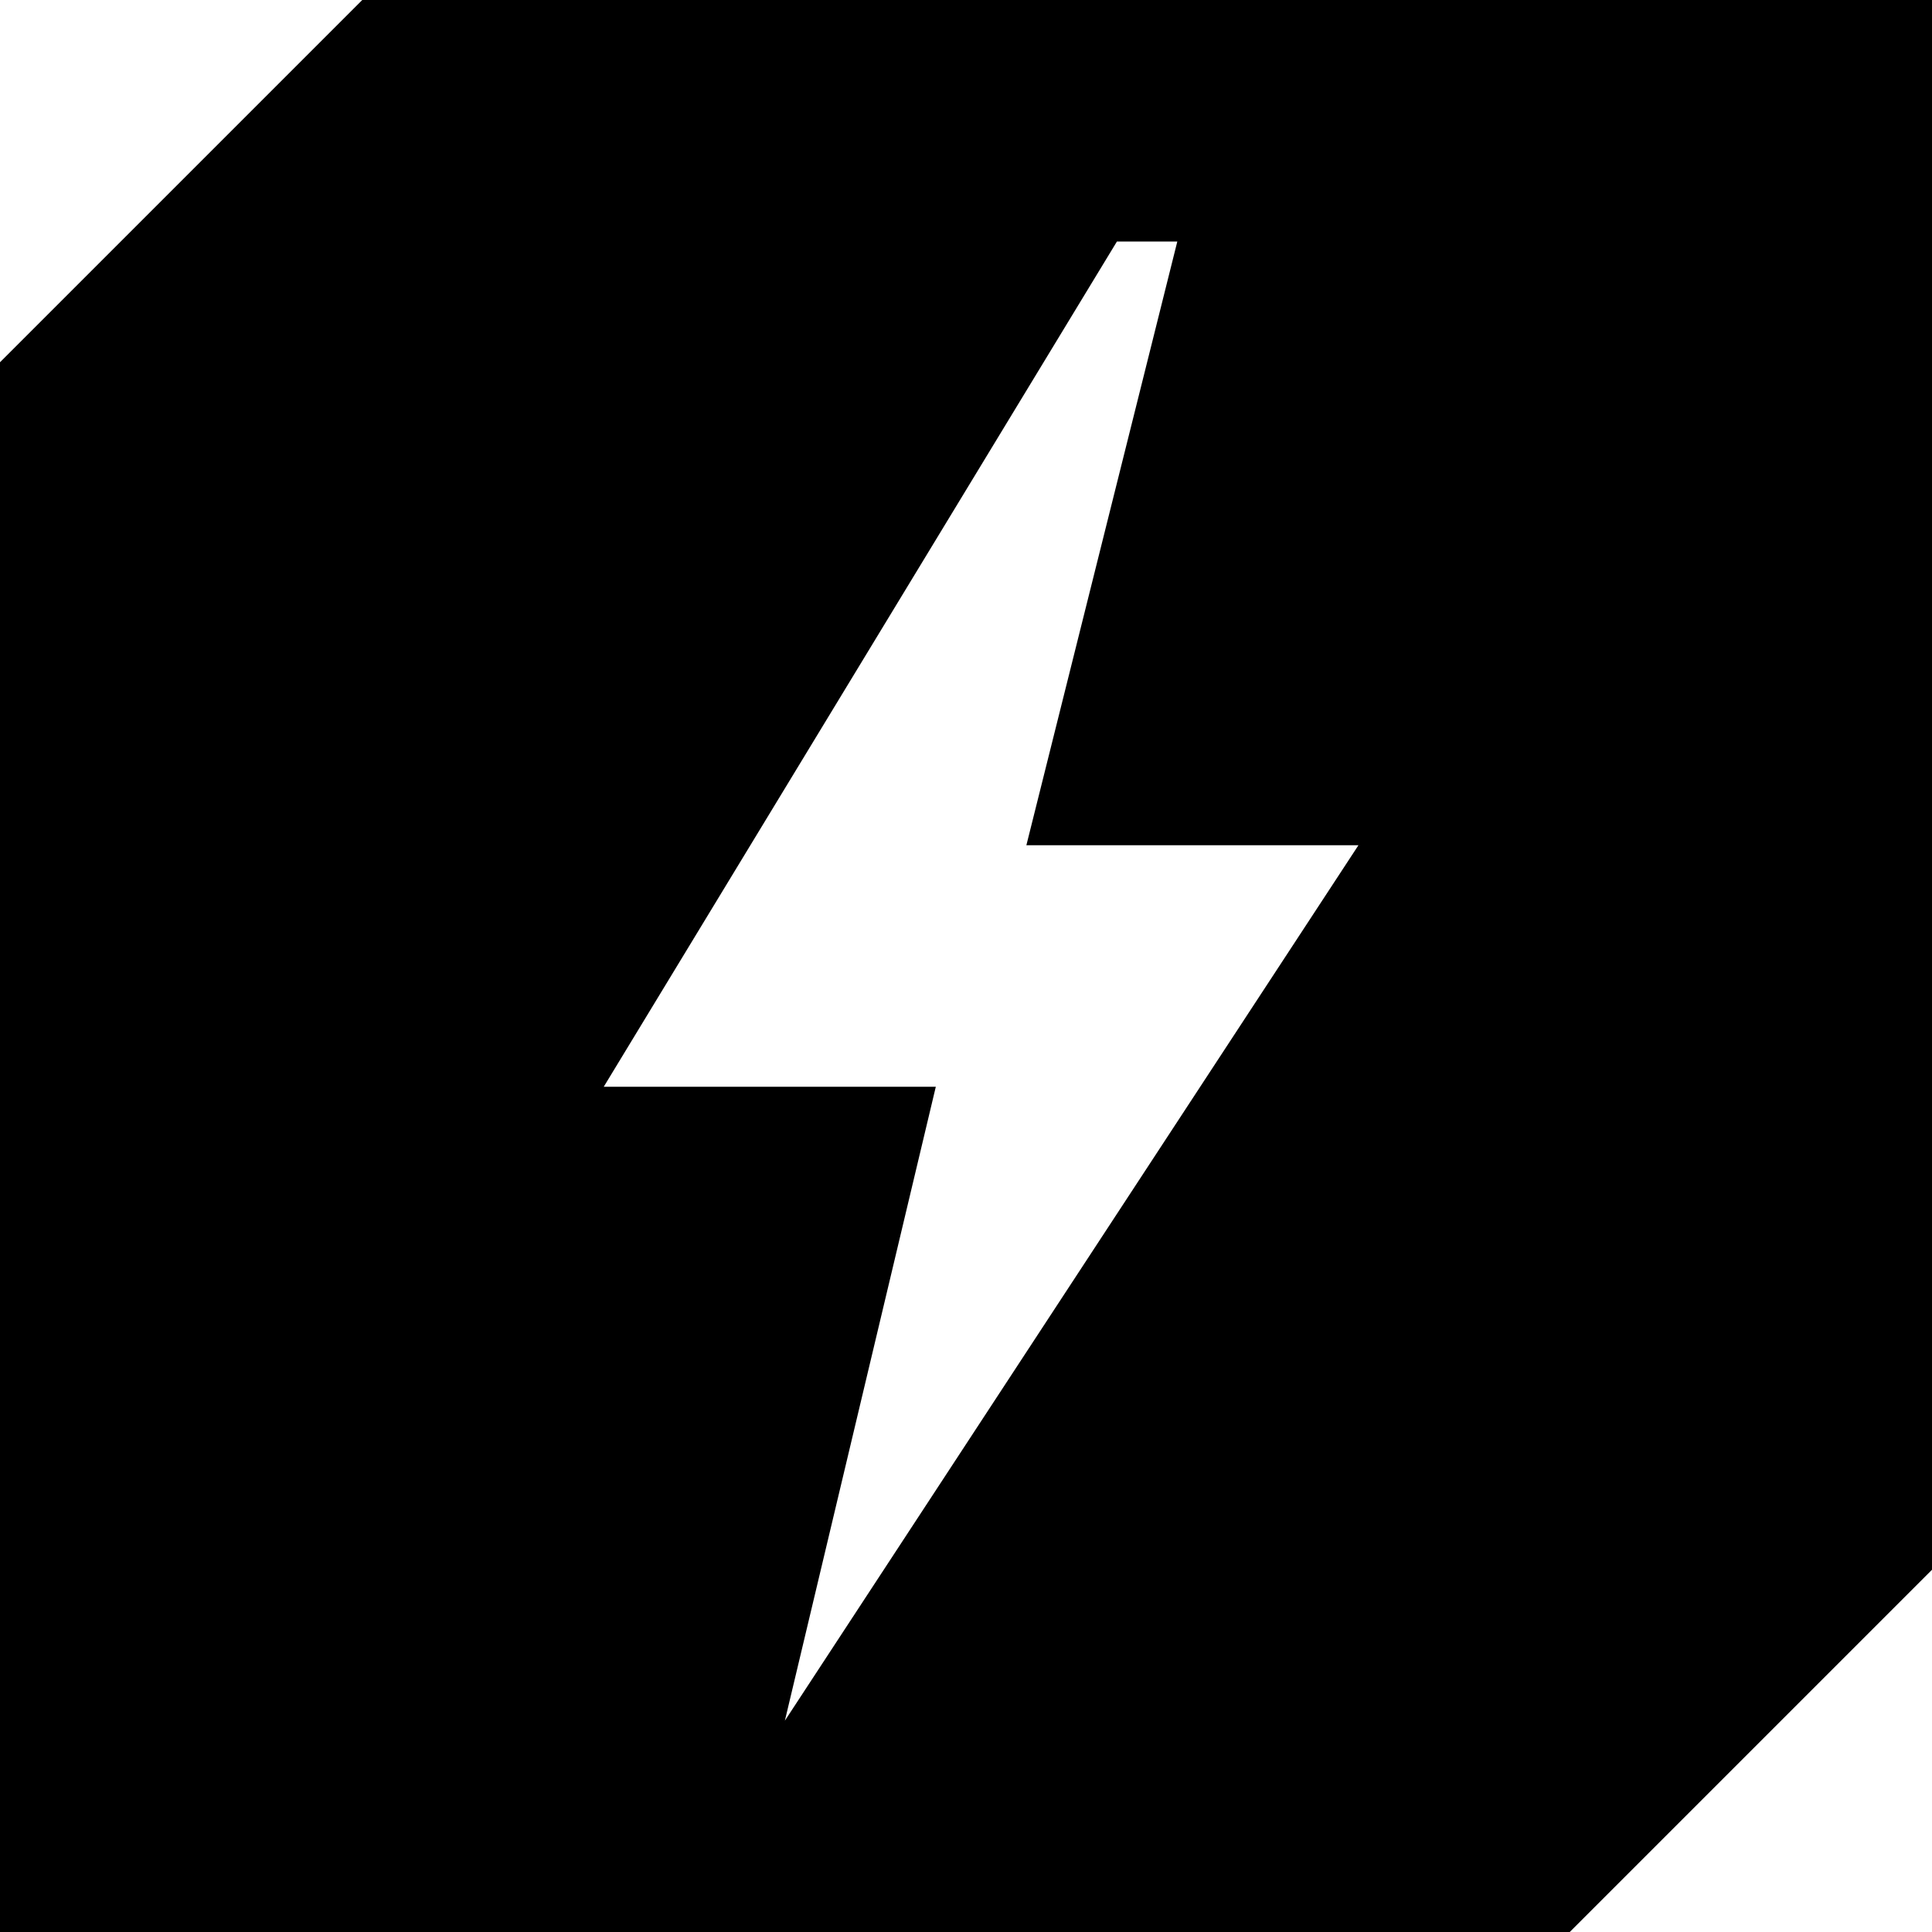
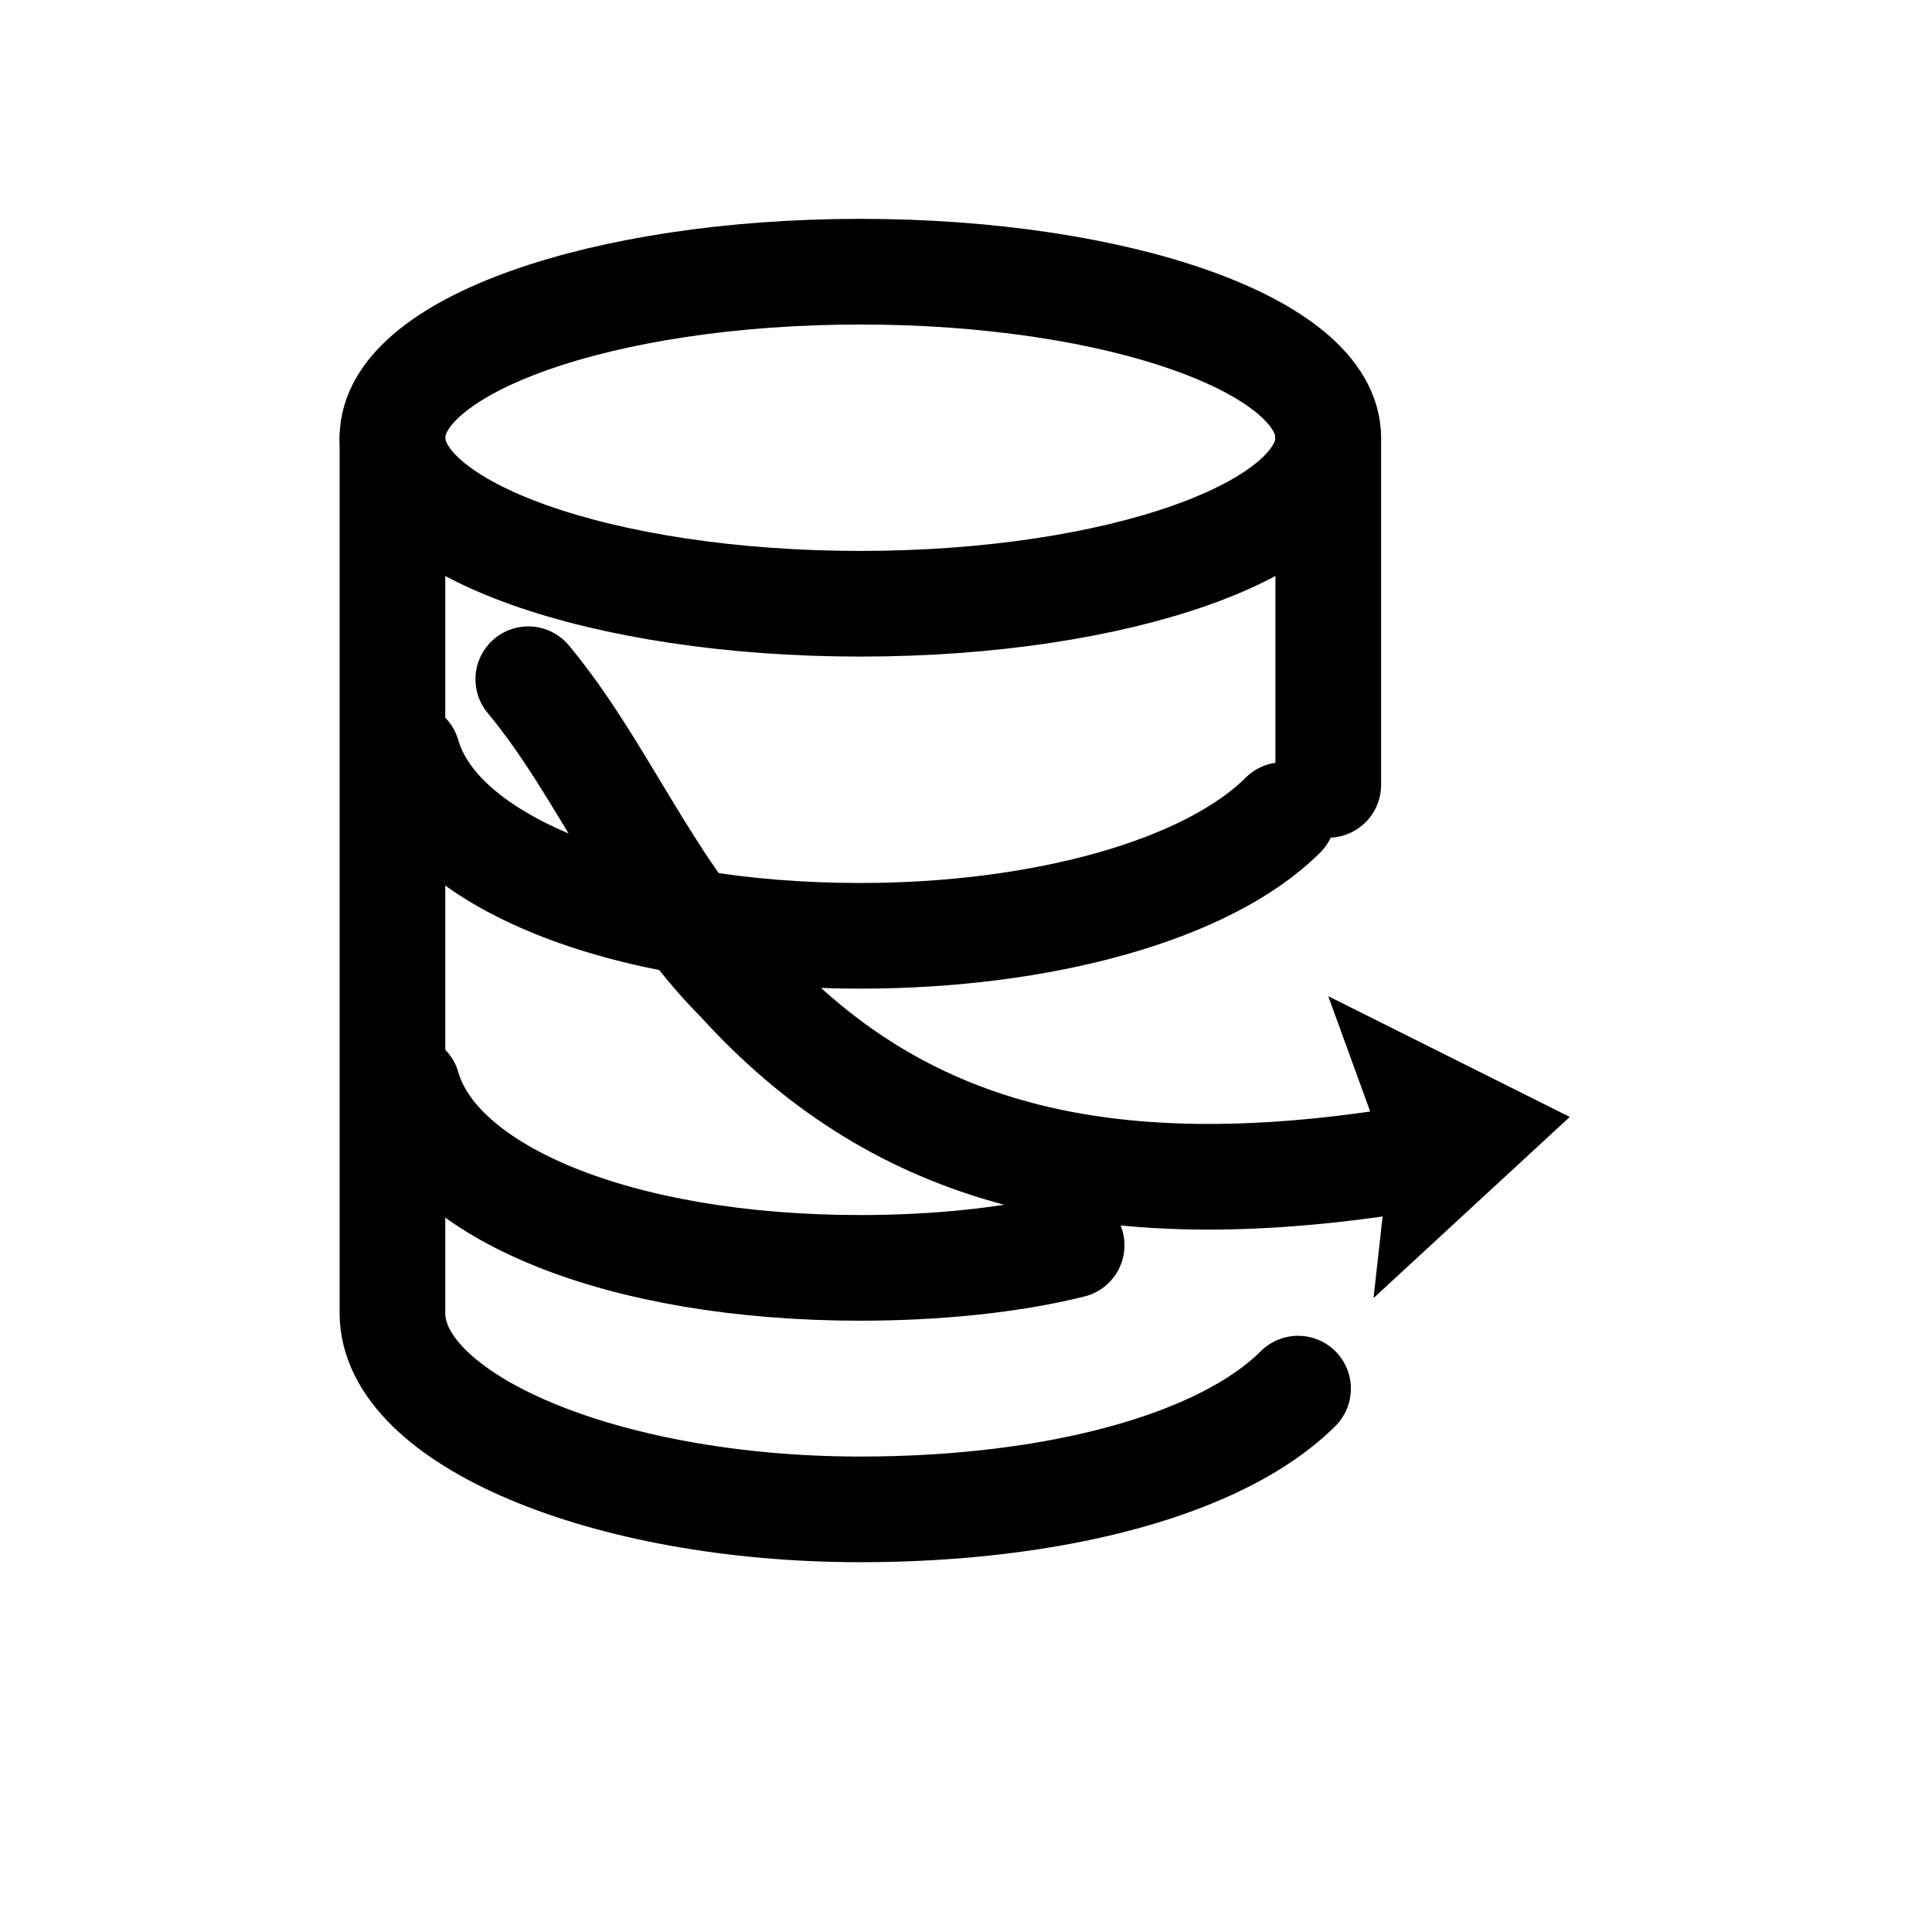
- <svg xmlns="http://www.w3.org/2000/svg" viewBox="0 0 64 64" width="64" height="64" role="img" aria-label="DBFlux">
-   <path d="M12 0H64V52L52 64H0V12Z M37 8L20 36H31L26 57L45 28H34L39 8Z" fill="currentColor" fill-rule="evenodd" />
+ <svg xmlns="http://www.w3.org/2000/svg" viewBox="0 0 128 128" width="128" height="128" fill="none" role="img" aria-label="DBFlux">
+   <g stroke="currentColor" stroke-width="7" stroke-linecap="round" stroke-linejoin="round">
+     <ellipse cx="57" cy="29" rx="31" ry="11" />
+     <path d="M26 29v58c0 7 14 13 31 13 13 0 24-3 29-8" />
+     <path d="M88 29v23" />
+     <path d="M27 50c2 7 14 12 30 12 12 0 23-3 28-8" />
+     <path d="M27 72c2 7 14 12 30 12 5 0 10-.5 14-1.5" />
+     <path d="M35 45c5 6 8 14 14 20 10 11 23 15 43 12" />
+   </g>
+   <path d="m88 66 16 8-13 12 1-9-4-11Z" fill="currentColor" />
</svg>
